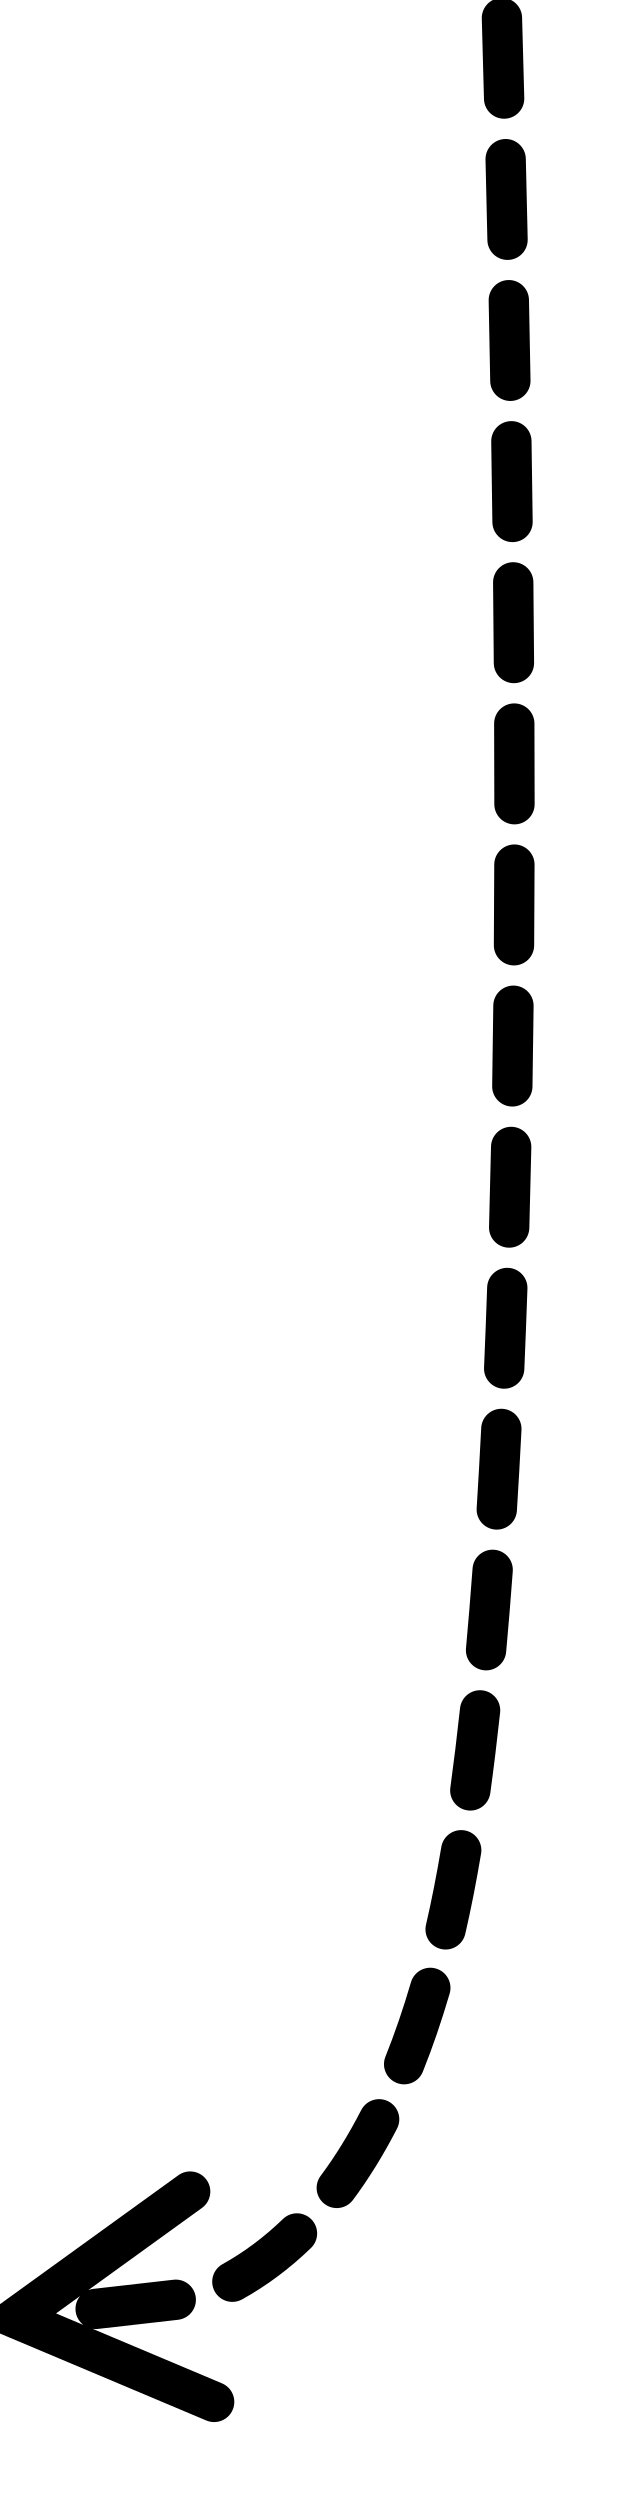
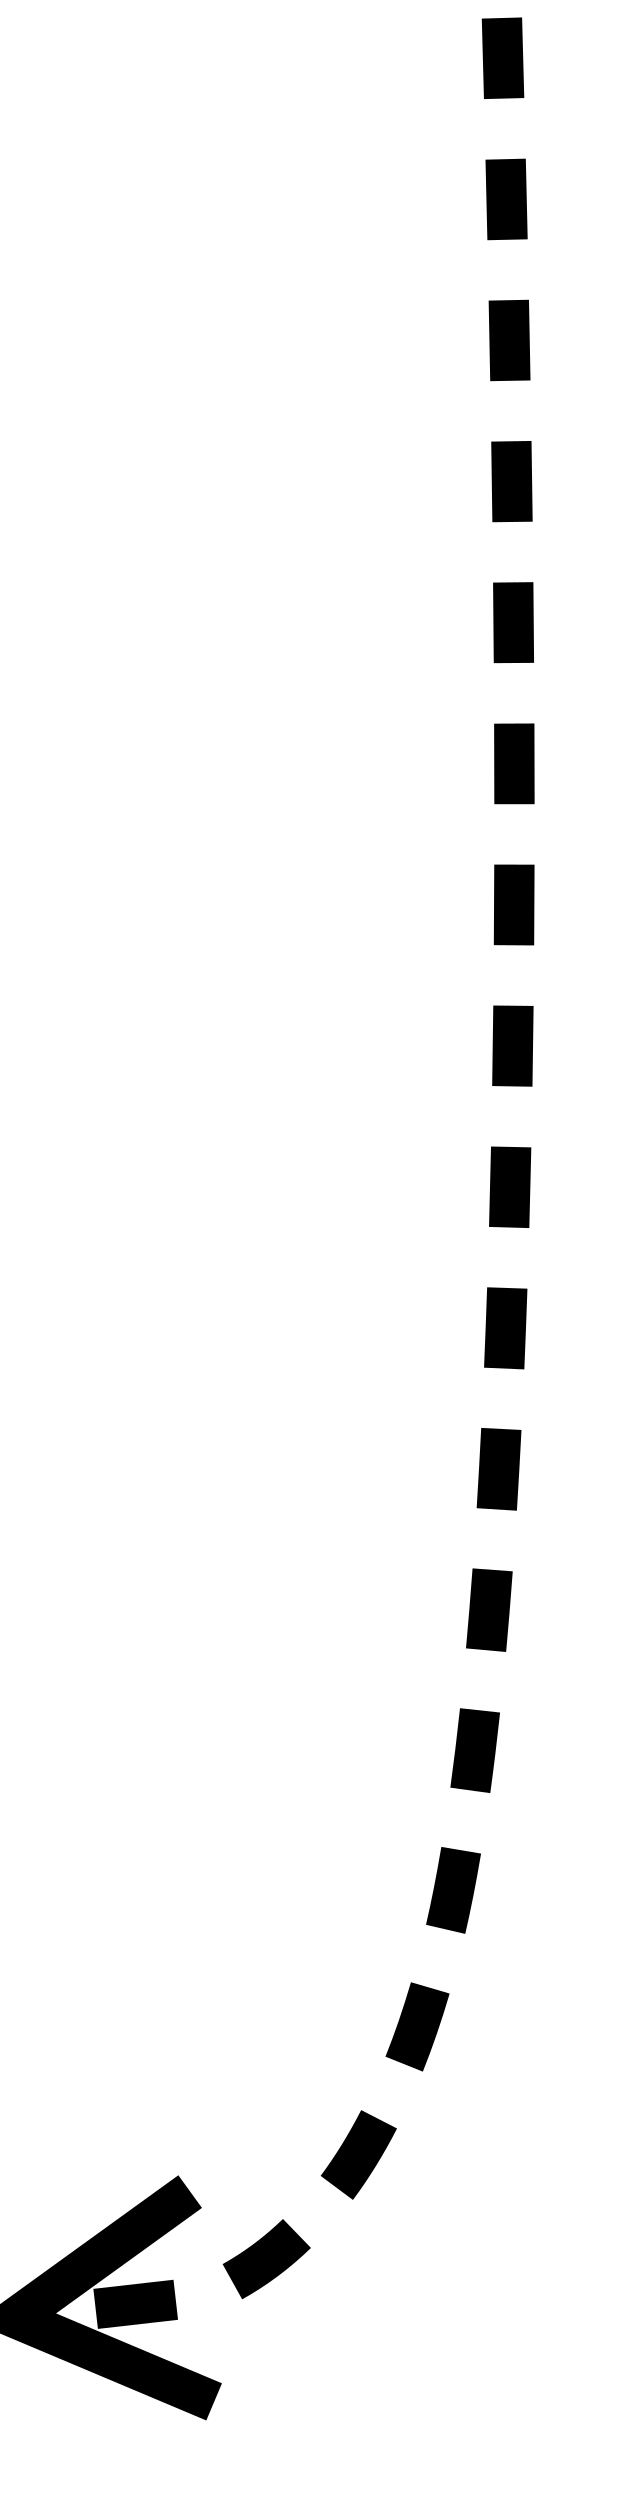
<svg xmlns="http://www.w3.org/2000/svg" width="93px" height="372px" viewBox="0 0 93 372" version="1.1">
-   <g id="Artboard-Copy" stroke="none" stroke-width="1" fill="none" fill-rule="evenodd">
-     <path id="Path-2" d="M12.418,345.954 C11.789,345.476 11.348,344.752 11.251,343.904 C11.154,343.057 11.421,342.251 11.927,341.644 L8.341,344.236 L12.418,345.954 Z M13.79,346.533 L33.03,354.642 C34.557,355.285 35.273,357.045 34.629,358.571 C33.986,360.098 32.227,360.814 30.7,360.171 L1.096,347.694 L-3.819,345.622 L0.504,342.498 L26.54,323.678 C27.882,322.707 29.758,323.009 30.728,324.352 C31.699,325.694 31.397,327.57 30.055,328.54 L13.133,340.772 C13.371,340.678 13.626,340.614 13.892,340.584 L25.815,339.225 C27.461,339.037 28.947,340.219 29.135,341.865 C29.323,343.512 28.14,344.998 26.494,345.186 L14.571,346.545 C14.305,346.576 14.043,346.57 13.79,346.533 Z M71.69,2.766 C71.644,1.11 72.948,-0.271 74.605,-0.318 C76.261,-0.364 77.641,0.941 77.688,2.597 C77.802,6.634 77.91,10.631 78.013,14.59 C78.057,16.246 76.749,17.624 75.093,17.667 C73.437,17.71 72.059,16.403 72.016,14.746 C71.912,10.792 71.804,6.799 71.69,2.766 Z M72.244,23.757 C72.203,22.1 73.513,20.725 75.169,20.684 C76.826,20.643 78.201,21.953 78.242,23.61 C78.341,27.654 78.434,31.655 78.522,35.614 C78.559,37.271 77.246,38.643 75.589,38.68 C73.933,38.717 72.56,37.404 72.523,35.747 C72.436,31.793 72.342,27.796 72.244,23.757 Z M72.714,44.729 C72.681,43.072 73.996,41.702 75.653,41.668 C77.309,41.635 78.679,42.95 78.713,44.607 C78.795,48.655 78.872,52.657 78.942,56.614 C78.972,58.27 77.652,59.637 75.996,59.667 C74.339,59.696 72.972,58.377 72.943,56.72 C72.873,52.769 72.797,48.772 72.714,44.729 Z M73.094,65.708 C73.068,64.051 74.389,62.687 76.046,62.661 C77.703,62.635 79.067,63.957 79.093,65.614 C79.157,69.669 79.214,73.675 79.264,77.631 C79.285,79.288 77.959,80.648 76.303,80.669 C74.646,80.69 73.286,79.364 73.265,77.708 C73.214,73.758 73.157,69.758 73.094,65.708 Z M73.369,86.687 C73.352,85.03 74.681,83.673 76.337,83.656 C77.994,83.638 79.351,84.967 79.369,86.624 C79.411,90.683 79.446,94.686 79.474,98.635 C79.486,100.292 78.152,101.645 76.495,101.657 C74.838,101.668 73.486,100.335 73.474,98.678 C73.446,94.735 73.411,90.738 73.369,86.687 Z M73.525,107.68 C73.518,106.023 74.856,104.674 76.512,104.667 C78.169,104.659 79.518,105.997 79.525,107.654 C79.543,111.718 79.553,115.723 79.555,119.666 C79.555,121.323 78.213,122.667 76.556,122.668 C74.899,122.668 73.555,121.326 73.555,119.669 C73.553,115.733 73.543,111.737 73.525,107.68 Z M73.544,128.648 C73.549,126.991 74.896,125.652 76.553,125.656 C78.209,125.661 79.549,127.008 79.544,128.665 C79.533,132.738 79.513,136.743 79.484,140.681 C79.472,142.338 78.119,143.671 76.462,143.659 C74.805,143.647 73.472,142.294 73.484,140.637 C73.513,136.708 73.533,132.712 73.544,128.648 Z M73.401,149.62 C73.42,147.964 74.778,146.636 76.435,146.654 C78.091,146.673 79.419,148.031 79.401,149.687 C79.355,153.77 79.3,157.776 79.234,161.705 C79.206,163.362 77.841,164.682 76.184,164.655 C74.527,164.627 73.207,163.261 73.235,161.605 C73.3,157.687 73.356,153.692 73.401,149.62 Z M73.063,170.601 C73.099,168.945 74.47,167.631 76.127,167.666 C77.783,167.702 79.098,169.073 79.062,170.73 C78.975,174.823 78.875,178.827 78.764,182.743 C78.717,184.399 77.337,185.704 75.681,185.657 C74.024,185.61 72.72,184.229 72.767,182.573 C72.877,178.671 72.976,174.68 73.063,170.601 Z M72.487,191.549 C72.543,189.893 73.931,188.597 75.587,188.654 C77.243,188.71 78.54,190.098 78.483,191.754 C78.342,195.865 78.188,199.871 78.02,203.772 C77.949,205.427 76.549,206.711 74.893,206.64 C73.238,206.569 71.954,205.169 72.025,203.514 C72.193,199.63 72.347,195.642 72.487,191.549 Z M71.605,212.474 C71.689,210.819 73.099,209.546 74.754,209.63 C76.408,209.714 77.682,211.124 77.598,212.778 C77.387,216.913 77.16,220.919 76.916,224.798 C76.812,226.451 75.387,227.707 73.734,227.603 C72.08,227.499 70.824,226.074 70.928,224.421 C71.171,220.567 71.396,216.584 71.605,212.474 Z M70.318,233.374 C70.439,231.722 71.878,230.481 73.53,230.603 C75.182,230.725 76.423,232.163 76.301,233.816 C75.994,237.983 75.665,241.987 75.314,245.826 C75.163,247.476 73.703,248.692 72.053,248.541 C70.403,248.39 69.188,246.93 69.339,245.28 C69.686,241.476 70.013,237.508 70.318,233.374 Z M68.453,254.182 C68.631,252.535 70.111,251.344 71.758,251.522 C73.405,251.7 74.596,253.18 74.418,254.827 C73.961,259.055 73.473,263.054 72.955,266.825 C72.729,268.466 71.216,269.614 69.574,269.388 C67.933,269.162 66.785,267.649 67.011,266.007 C67.521,262.296 68.002,258.354 68.453,254.182 Z M65.671,274.82 C65.946,273.186 67.493,272.084 69.127,272.359 C70.761,272.634 71.863,274.181 71.588,275.815 C70.854,280.174 70.069,284.158 69.232,287.769 C68.858,289.383 67.246,290.388 65.632,290.014 C64.018,289.639 63.013,288.027 63.387,286.413 C64.195,282.928 64.957,279.063 65.671,274.82 Z M61.153,294.956 C61.619,293.366 63.285,292.455 64.875,292.92 C66.465,293.386 67.377,295.052 66.911,296.642 C65.704,300.763 64.375,304.637 62.922,308.266 C62.307,309.804 60.56,310.552 59.022,309.936 C57.484,309.32 56.736,307.574 57.352,306.036 C58.732,302.59 59.999,298.897 61.153,294.956 Z M53.748,313.982 C54.505,312.508 56.314,311.928 57.787,312.685 C59.261,313.442 59.842,315.25 59.085,316.724 C57.08,320.627 54.892,324.171 52.52,327.356 C51.53,328.685 49.65,328.96 48.322,327.97 C46.993,326.98 46.718,325.101 47.708,323.772 C49.877,320.86 51.891,317.597 53.748,313.982 Z M42.105,330.185 C43.295,329.033 45.195,329.064 46.347,330.255 C47.499,331.446 47.468,333.345 46.277,334.497 C43.118,337.554 39.703,340.106 36.035,342.145 C34.587,342.95 32.76,342.429 31.955,340.981 C31.15,339.533 31.671,337.706 33.119,336.901 C36.323,335.12 39.317,332.883 42.105,330.185 Z" fill="#000000" fill-rule="nonzero" />
+   <g id="right-path" stroke="none" stroke-width="1" fill="none" fill-rule="evenodd">
+     <path id="Path-2" d="M8.341,344.236 L33.03,354.642 L30.7,360.171 L1.096,347.694 L-3.819,345.622 L0.504,342.498 L26.54,323.678 L30.055,328.54 L8.341,344.236 Z M71.69,2.766 L77.688,2.597 C77.802,6.634 77.91,10.631 78.013,14.59 L72.016,14.746 C71.912,10.792 71.804,6.799 71.69,2.766 Z M72.244,23.757 L78.242,23.61 C78.341,27.654 78.434,31.655 78.522,35.614 L72.523,35.747 C72.436,31.793 72.342,27.796 72.244,23.757 Z M72.714,44.729 L78.713,44.607 C78.795,48.655 78.872,52.657 78.942,56.614 L72.943,56.72 C72.873,52.769 72.797,48.772 72.714,44.729 Z M73.094,65.708 L79.093,65.614 C79.157,69.669 79.214,73.675 79.264,77.631 L73.265,77.708 C73.214,73.758 73.157,69.758 73.094,65.708 Z M73.369,86.687 L79.369,86.624 C79.411,90.683 79.446,94.686 79.474,98.635 L73.474,98.678 C73.446,94.735 73.411,90.738 73.369,86.687 Z M73.525,107.68 L79.525,107.654 C79.543,111.718 79.553,115.723 79.555,119.666 L73.555,119.669 C73.553,115.733 73.543,111.737 73.525,107.68 Z M73.544,128.648 L79.544,128.665 C79.533,132.738 79.513,136.743 79.484,140.681 L73.484,140.637 C73.513,136.708 73.533,132.712 73.544,128.648 Z M73.401,149.62 L79.401,149.687 C79.355,153.77 79.3,157.776 79.234,161.705 L73.235,161.605 C73.3,157.687 73.356,153.692 73.401,149.62 Z M73.063,170.601 L79.062,170.73 C78.975,174.823 78.875,178.827 78.764,182.743 L72.767,182.573 C72.877,178.671 72.976,174.68 73.063,170.601 Z M72.487,191.549 L78.483,191.754 C78.342,195.865 78.188,199.871 78.02,203.772 L72.025,203.514 C72.193,199.63 72.347,195.642 72.487,191.549 Z M71.605,212.474 L77.598,212.778 C77.387,216.913 77.16,220.919 76.916,224.798 L70.928,224.421 C71.171,220.567 71.396,216.584 71.605,212.474 Z M70.318,233.374 L76.301,233.816 C75.994,237.983 75.665,241.987 75.314,245.826 L69.339,245.28 C69.686,241.476 70.013,237.508 70.318,233.374 Z M68.453,254.182 L74.418,254.827 C73.961,259.055 73.473,263.054 72.955,266.825 L67.011,266.007 C67.521,262.296 68.002,258.354 68.453,254.182 Z M65.671,274.82 L71.588,275.815 C70.854,280.174 70.069,284.158 69.232,287.769 L63.387,286.413 C64.195,282.928 64.957,279.063 65.671,274.82 Z M61.153,294.956 L66.911,296.642 C65.704,300.763 64.375,304.637 62.922,308.266 L57.352,306.036 C58.732,302.59 59.999,298.897 61.153,294.956 Z M53.748,313.982 L59.085,316.724 C57.08,320.627 54.892,324.171 52.52,327.356 L47.708,323.772 C49.877,320.86 51.891,317.597 53.748,313.982 Z M42.105,330.185 L46.277,334.497 C43.118,337.554 39.703,340.106 36.035,342.145 L33.119,336.901 C36.323,335.12 39.317,332.883 42.105,330.185 Z M25.815,339.225 L26.494,345.186 L14.571,346.545 L13.892,340.584 L25.815,339.225 Z" fill="#000000" fill-rule="nonzero" />
  </g>
</svg>
